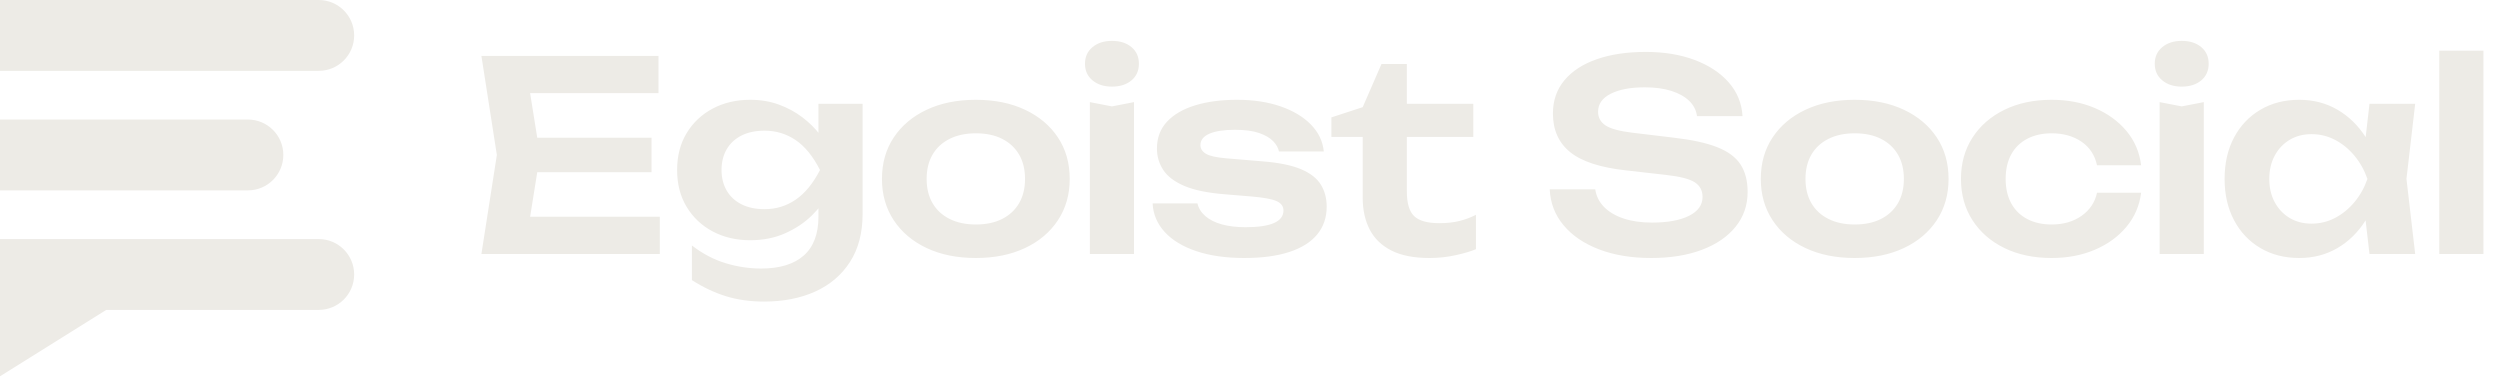
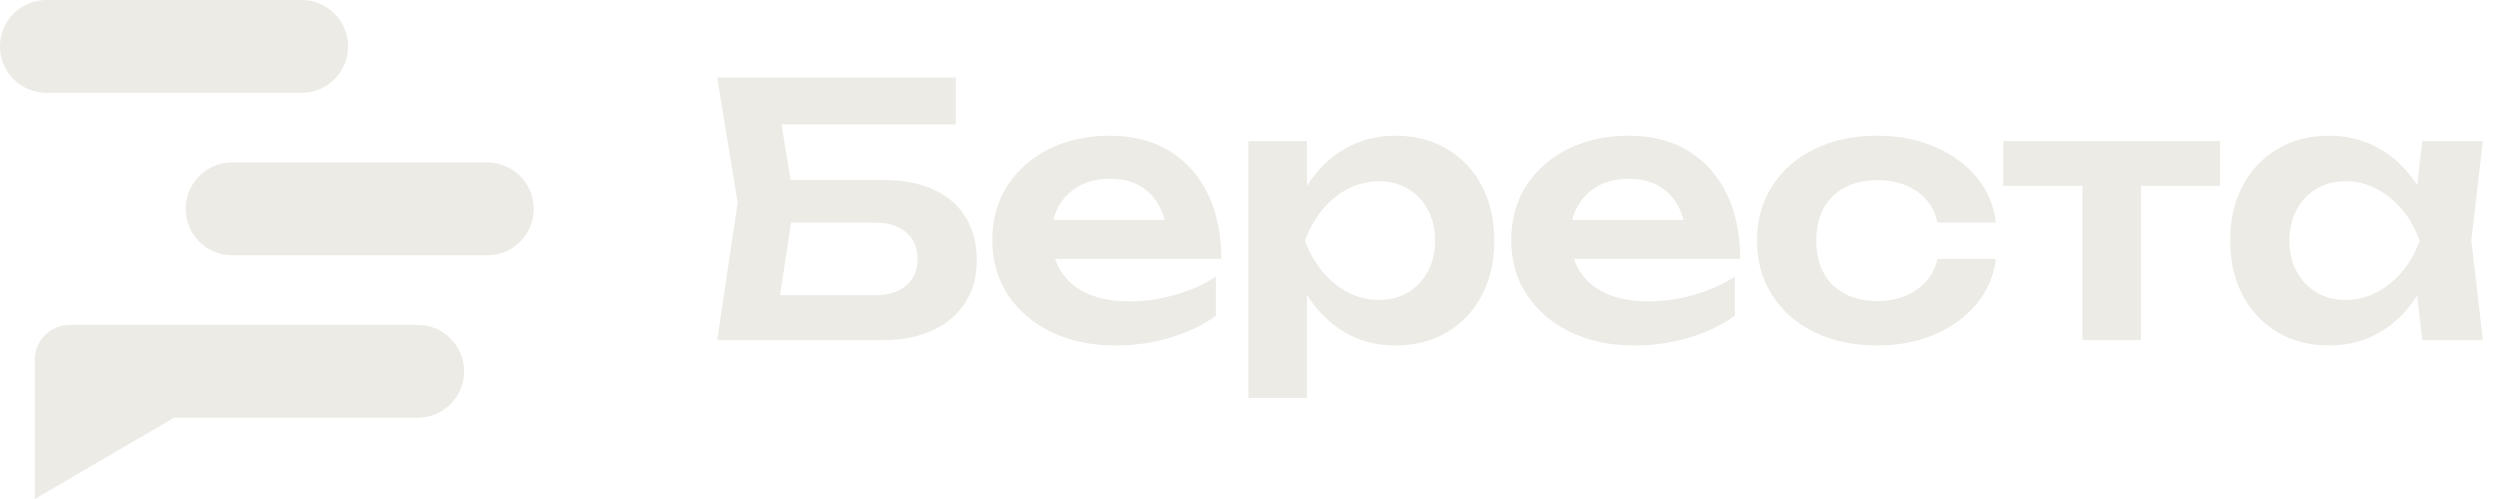
- <svg xmlns="http://www.w3.org/2000/svg" viewBox="0 0 9467 1425" width="9467" height="1425" role="img" aria-label="Egoist Social">
-   <g transform="translate(-402.4 -368.8) scale(33.5294)">
-     <path d="M12 11H48A4 4 0 0 1 48 19H12Z M12 24.5H40A4 4 0 0 1 40 32.5H12Z M12 38H48A4 4 0 0 1 48 46H24L12 53.5Z" fill="#EDEBE6" />
+ <svg xmlns="http://www.w3.org/2000/svg" viewBox="0 0 7140 1425" width="7140" height="1425" role="img" aria-label="Береста">
+   <g transform="translate(-416.1 -465.8) scale(36.8217)">
+     <path d="M14.9 12.65H34.7A3.6 3.6 0 0 1 34.7 19.85H14.9A3.6 3.6 0 0 1 14.9 12.65Z M29.3 25.25H49.1A3.6 3.6 0 0 1 49.1 32.45H29.3A3.6 3.6 0 0 1 29.3 25.25Z M16.7 37.85H43.7A3.6 3.6 0 0 1 43.7 45.05H24.8L14 51.35V40.55A2.7 2.7 0 0 1 16.7 37.85Z" fill="#EDEBE6" />
  </g>
-   <path transform="translate(1770.4 961.8)" d="M696.8 -440.2V-309.8H160.5V-440.2ZM274.5 -375 223.6 -56.8 150.1 -141H728.2V0H52.6L111.1 -375L52.6 -750H723.2V-609H150.1L223.6 -693.2Z M1328.9 -141.4V-239.9L1334.8 -260.9V-385.5L1328.9 -405.8V-568.7H1496.1V-151.6Q1496.1 -44.4 1448.6 29.7Q1401.1 103.8 1317.2 142Q1233.3 180.2 1122.1 180.2Q1044.3 180.2 978.6 159.9Q913 139.6 849.7 98.9V-32.2Q911 14.9 977.7 35Q1044.3 55.1 1111.7 55.1Q1217.3 55.1 1273.1 6Q1328.9 -43.1 1328.9 -141.4ZM1070.4 -52.1Q991.2 -52.1 928.6 -85.3Q866 -118.5 829.9 -178.2Q793.7 -237.9 793.7 -318Q793.7 -398.4 829.9 -457.9Q866 -517.5 928.6 -550.7Q991.2 -583.9 1070.4 -583.9Q1129.6 -583.9 1179.4 -565.6Q1229.2 -547.3 1268.4 -517.3Q1307.6 -487.4 1334.6 -451.9Q1361.7 -416.4 1376.1 -380.6Q1390.5 -344.9 1390.5 -316.4Q1390.5 -278.6 1368.3 -232.8Q1346 -187.1 1304.2 -146.1Q1262.5 -105.1 1203.3 -78.6Q1144.2 -52.1 1070.4 -52.1ZM1125.1 -169.7Q1189.8 -169.7 1242.5 -205.6Q1295.3 -241.5 1334.8 -318Q1295 -396.2 1242.2 -431.6Q1189.5 -467 1125.1 -467Q1074 -467 1037.3 -448.5Q1000.7 -429.9 981.3 -396.3Q961.9 -362.7 961.9 -318Q961.9 -274.3 981.1 -240.7Q1000.4 -207.1 1037 -188.4Q1073.7 -169.7 1125.1 -169.7Z M1924.9 15.2Q1818.6 15.2 1738.7 -22.5Q1658.8 -60.1 1614.1 -127.7Q1569.4 -195.4 1569.4 -284.2Q1569.4 -374.1 1614.1 -441.3Q1658.8 -508.6 1738.7 -546.2Q1818.7 -583.9 1924.9 -583.9Q2031.2 -583.9 2111.1 -546.2Q2191 -508.6 2235.7 -441.4Q2280.4 -374.2 2280.4 -284.2Q2280.4 -195.3 2235.7 -127.7Q2191 -60.1 2111.1 -22.5Q2031.1 15.2 1924.9 15.2ZM1925 -111.7Q1983.1 -111.7 2024.6 -132.7Q2066.1 -153.7 2088.7 -192.3Q2111.2 -230.9 2111.2 -284.2Q2111.2 -337.9 2088.7 -376.5Q2066.1 -415 2024.6 -436Q1983.1 -457 1925 -457Q1867.7 -457 1825.7 -436Q1783.7 -415 1761.1 -376.5Q1738.6 -337.9 1738.6 -284.3Q1738.6 -230.8 1761.1 -192.2Q1783.7 -153.7 1825.7 -132.7Q1867.7 -111.7 1925 -111.7Z M2356.7 -575.1 2440.3 -558.9 2523.9 -575.1V0H2356.7ZM2440.2 -633.8Q2395.2 -633.8 2366.7 -657.5Q2338.2 -681.1 2338.2 -720.4Q2338.2 -759.7 2366.7 -783.3Q2395.2 -807 2440.2 -807Q2486.4 -807 2514.4 -783.3Q2542.4 -759.7 2542.4 -720.4Q2542.4 -681.1 2514.4 -657.5Q2486.4 -633.8 2440.2 -633.8Z M3253.5 -179.2Q3253.5 -117.7 3217.6 -74Q3181.7 -30.4 3112 -7.6Q3042.4 15.2 2941.4 15.2Q2837.4 15.2 2760.2 -10.6Q2683.1 -36.4 2640.2 -83.2Q2597.3 -130 2594.3 -191.6H2764.1Q2770.4 -164.1 2794 -143.5Q2817.7 -122.9 2856.4 -112.1Q2895.1 -101.4 2946.3 -101.4Q3017.4 -101.4 3053.6 -117.1Q3089.8 -132.9 3089.8 -164.8Q3089.8 -188.2 3064.3 -200Q3038.7 -211.7 2971.4 -217.5L2865.5 -226.3Q2769.8 -234 2714 -257.9Q2658.3 -281.8 2634.5 -318.4Q2610.7 -354.9 2610.7 -399.1Q2610.7 -460.4 2649 -501.2Q2687.2 -542 2755.4 -562.9Q2823.6 -583.9 2914.3 -583.9Q3006.5 -583.9 3078.5 -559.1Q3150.5 -534.3 3193.6 -490.3Q3236.7 -446.4 3242.6 -388.2H3072.8Q3068.5 -409.1 3050.4 -427.6Q3032.2 -446.1 2997.4 -458.2Q2962.5 -470.3 2906.1 -470.3Q2843.3 -470.3 2809.3 -455.5Q2775.4 -440.6 2775.4 -412.2Q2775.4 -392.3 2796.1 -379.6Q2816.8 -367 2873.7 -362.2L3011.6 -350.7Q3104.2 -343.3 3156.9 -320.8Q3209.6 -298.3 3231.5 -262.4Q3253.5 -226.5 3253.5 -179.2Z M3271.3 -443.2V-517.2L3389.9 -556L3461 -719.4H3557.1V-568.7H3808.7V-443.2H3557.1V-236.3Q3557.1 -170.1 3584.7 -143.4Q3612.4 -116.7 3680.2 -116.7Q3723 -116.7 3756.2 -125Q3789.5 -133.3 3818.7 -148.3V-18.2Q3790.3 -6.1 3742.2 4.5Q3694.1 15.2 3642.9 15.2Q3554.2 15.2 3498.4 -13.2Q3442.6 -41.6 3416.2 -92.9Q3389.9 -144.3 3389.9 -212.4V-443.2Z M4098.1 -244.9H4270.5Q4275.9 -206.8 4303.6 -178.3Q4331.4 -149.9 4377.7 -134.4Q4424 -118.9 4485.4 -118.9Q4574.1 -118.9 4625.5 -144.5Q4676.8 -170.2 4676.8 -216.1Q4676.8 -252.3 4647.3 -271.5Q4617.8 -290.6 4537.8 -299.5L4387.2 -316.6Q4241.3 -332.5 4175.8 -385.5Q4110.2 -438.4 4110.2 -532.1Q4110.2 -605.6 4153.7 -657.8Q4197.1 -709.9 4276.2 -737.5Q4355.4 -765.2 4461.6 -765.2Q4566.2 -765.2 4647 -734.7Q4727.9 -704.3 4775.9 -649.8Q4823.9 -595.2 4828.2 -522H4655.8Q4651.4 -555.4 4626.5 -579.6Q4601.6 -603.8 4559 -617.5Q4516.4 -631.1 4458 -631.1Q4377.1 -631.1 4329.1 -606.8Q4281.2 -582.5 4281.2 -538.6Q4281.2 -505.5 4309.5 -486.8Q4337.8 -468.2 4410.4 -459.3L4567.2 -440.5Q4670.9 -428.6 4732.2 -404.5Q4793.6 -380.4 4820.5 -339.2Q4847.5 -298.1 4847.5 -234.9Q4847.5 -159.6 4802 -103.2Q4756.5 -46.8 4674.3 -15.8Q4592.1 15.2 4482.5 15.2Q4370.3 15.2 4284.9 -17.5Q4199.6 -50.1 4150.6 -108.7Q4101.5 -167.3 4098.1 -244.9Z M5252.9 15.2Q5146.6 15.2 5066.7 -22.5Q4986.8 -60.1 4942.1 -127.7Q4897.4 -195.4 4897.4 -284.2Q4897.4 -374.1 4942.1 -441.3Q4986.8 -508.6 5066.7 -546.2Q5146.7 -583.9 5252.9 -583.9Q5359.2 -583.9 5439.1 -546.2Q5519 -508.6 5563.7 -441.4Q5608.4 -374.2 5608.4 -284.2Q5608.4 -195.3 5563.7 -127.7Q5519 -60.1 5439.1 -22.5Q5359.1 15.2 5252.9 15.2ZM5253 -111.7Q5311.1 -111.7 5352.6 -132.7Q5394.1 -153.7 5416.7 -192.3Q5439.2 -230.9 5439.2 -284.2Q5439.2 -337.9 5416.7 -376.5Q5394.1 -415 5352.6 -436Q5311.1 -457 5253 -457Q5195.7 -457 5153.7 -436Q5111.7 -415 5089.1 -376.5Q5066.6 -337.9 5066.6 -284.3Q5066.6 -230.8 5089.1 -192.2Q5111.7 -153.7 5153.7 -132.7Q5195.7 -111.7 5253 -111.7Z M6337.6 -232Q6328.5 -158.7 6282 -102.9Q6235.5 -47.2 6162.3 -16Q6089.2 15.2 5998.7 15.2Q5897.1 15.2 5819.7 -22.6Q5742.4 -60.4 5698.9 -128Q5655.4 -195.6 5655.4 -284.2Q5655.4 -373.1 5698.9 -440.5Q5742.4 -508 5819.7 -545.9Q5897.1 -583.9 5998.7 -583.9Q6089.2 -583.9 6162.3 -552.7Q6235.5 -521.5 6282 -465.9Q6328.5 -410.3 6337.6 -336H6170.6Q6158.1 -393.7 6111.6 -425.4Q6065 -457 5998.7 -457Q5946.2 -457 5906.7 -436.5Q5867.3 -416 5845.9 -377.5Q5824.6 -338.9 5824.6 -284.2Q5824.6 -230.2 5845.9 -191.4Q5867.3 -152.7 5906.7 -132.2Q5946.2 -111.7 5998.7 -111.7Q6065.7 -111.7 6112.3 -144.6Q6158.8 -177.6 6170.6 -232Z M6407.7 -575.1 6491.3 -558.9 6574.9 -575.1V0H6407.7ZM6491.2 -633.8Q6446.2 -633.8 6417.7 -657.5Q6389.2 -681.1 6389.2 -720.4Q6389.2 -759.7 6417.7 -783.3Q6446.2 -807 6491.2 -807Q6537.4 -807 6565.4 -783.3Q6593.4 -759.7 6593.4 -720.4Q6593.4 -681.1 6565.4 -657.5Q6537.4 -633.8 6491.2 -633.8Z M7202.4 0 7178.3 -207.9 7205.2 -284.2 7178.3 -359.5 7202.4 -568.7H7375.4L7342.4 -284.5L7375.4 0ZM7246.3 -284.2Q7230 -194.3 7187.4 -126.9Q7144.7 -59.4 7080.5 -22.1Q7016.3 15.2 6936.4 15.2Q6853.1 15.2 6789.3 -22.5Q6725.4 -60.1 6689.6 -127.7Q6653.7 -195.3 6653.7 -284.2Q6653.7 -374.1 6689.6 -441.3Q6725.4 -508.6 6789.3 -546.2Q6853.1 -583.9 6936.4 -583.9Q7016.3 -583.9 7080.5 -546.7Q7144.7 -509.6 7187.9 -442.5Q7231 -375.4 7246.3 -284.2ZM6822.9 -284.2Q6822.9 -234.4 6843.4 -196.3Q6863.9 -158.2 6899.9 -136.5Q6936 -114.9 6982.7 -114.9Q7030.4 -114.9 7071.9 -136.5Q7113.4 -158.2 7145.3 -196.3Q7177.2 -234.4 7194.6 -284.2Q7177.2 -334 7145.3 -372.3Q7113.4 -410.5 7071.9 -432.2Q7030.4 -453.8 6982.7 -453.8Q6936 -453.8 6899.9 -432.2Q6863.9 -410.5 6843.4 -372.3Q6822.9 -334 6822.9 -284.2Z M7466.7 -770H7633.9V0H7466.7Z" fill="#EDEBE6" />
+   <path transform="translate(1995.7 971.5)" d="M183.8 -457.5H524.5Q613.9 -457.5 673.7 -428.7Q733.6 -399.9 763.8 -348.5Q794 -297.1 794 -227.9Q794 -159.4 761.5 -108Q729.1 -56.6 668.6 -28.3Q608.1 0 524.5 0H52.6L111 -392.7L52.6 -750H734.1V-616.3H158.4L222.8 -697.7L272.7 -395.6L219.9 -47.8L154.8 -128.5H505Q560.1 -128.5 592.5 -156.2Q624.8 -183.9 624.8 -232.1Q624.8 -280.3 592.1 -308Q559.4 -335.7 504.3 -335.7H183.8Z M1189.3 15.2Q1087.9 15.2 1008.6 -22.6Q929.4 -60.4 883.9 -128.1Q838.4 -195.9 838.4 -285.8Q838.4 -374.7 881.7 -441.6Q925 -508.6 1001 -546.2Q1077.1 -583.9 1174.2 -583.9Q1272.8 -583.9 1343.9 -540.5Q1415.1 -497.1 1453.7 -418.1Q1492.3 -339.2 1492.3 -232.2H972.2V-343.2H1402.4L1336.5 -303.2Q1333.2 -352.9 1312.4 -388.1Q1291.6 -423.3 1257.1 -442.1Q1222.5 -460.9 1175.1 -460.9Q1124.1 -460.9 1086.7 -440.5Q1049.3 -420 1028.4 -383.5Q1007.6 -346.9 1007.6 -297.7Q1007.6 -239.2 1034 -197.2Q1060.4 -155.3 1110.3 -133Q1160.3 -110.8 1230.8 -110.8Q1294.9 -110.8 1360.2 -129.3Q1425.5 -147.9 1476.9 -181.6V-69.6Q1421.3 -29.6 1346.5 -7.2Q1271.7 15.2 1189.3 15.2Z M1569.7 -568.7H1736.9V-388.2L1729.7 -365.8V-229L1736.9 -188V165H1569.7ZM1679.4 -284.2Q1695.7 -375.4 1738.3 -442.5Q1781 -509.6 1845.3 -546.7Q1909.7 -583.9 1989.3 -583.9Q2072.9 -583.9 2136.6 -546.2Q2200.3 -508.6 2236.1 -441.3Q2272 -374.1 2272 -284.2Q2272 -195.3 2236.1 -127.7Q2200.3 -60.1 2136.6 -22.5Q2072.9 15.2 1989.3 15.2Q1909.4 15.2 1845.5 -22.1Q1781.7 -59.4 1738.8 -126.9Q1696 -194.3 1679.4 -284.2ZM2102.8 -284.2Q2102.8 -334 2082.3 -372.3Q2061.8 -410.5 2025.8 -432.2Q1989.7 -453.8 1943 -453.8Q1896 -453.8 1854.1 -432.2Q1812.3 -410.5 1780.9 -372.3Q1749.5 -334 1731.1 -284.2Q1749.5 -234.4 1780.9 -196.3Q1812.3 -158.2 1854.1 -136.5Q1896 -114.9 1943 -114.9Q1989.7 -114.9 2025.8 -136.5Q2061.8 -158.2 2082.3 -196.3Q2102.8 -234.4 2102.8 -284.2Z M2671.3 15.2Q2569.9 15.2 2490.6 -22.6Q2411.4 -60.4 2365.9 -128.1Q2320.4 -195.9 2320.4 -285.8Q2320.4 -374.7 2363.7 -441.6Q2407 -508.6 2483 -546.2Q2559.1 -583.9 2656.2 -583.9Q2754.8 -583.9 2825.9 -540.5Q2897.1 -497.1 2935.7 -418.1Q2974.3 -339.2 2974.3 -232.2H2454.2V-343.2H2884.4L2818.5 -303.2Q2815.2 -352.9 2794.4 -388.1Q2773.6 -423.3 2739.1 -442.1Q2704.5 -460.9 2657.1 -460.9Q2606.1 -460.9 2568.7 -440.5Q2531.3 -420 2510.4 -383.5Q2489.6 -346.9 2489.6 -297.7Q2489.6 -239.2 2516 -197.2Q2542.4 -155.3 2592.3 -133Q2642.3 -110.8 2712.8 -110.8Q2776.9 -110.8 2842.2 -129.3Q2907.5 -147.9 2958.9 -181.6V-69.6Q2903.3 -29.6 2828.5 -7.2Q2753.7 15.2 2671.3 15.2Z M3704.6 -232Q3695.5 -158.7 3649 -102.9Q3602.5 -47.2 3529.3 -16Q3456.2 15.2 3365.7 15.2Q3264.1 15.2 3186.7 -22.6Q3109.4 -60.4 3065.9 -128Q3022.4 -195.6 3022.4 -284.2Q3022.4 -373.1 3065.9 -440.5Q3109.4 -508 3186.7 -545.9Q3264.1 -583.9 3365.7 -583.9Q3456.2 -583.9 3529.3 -552.7Q3602.5 -521.5 3649 -465.9Q3695.5 -410.3 3704.6 -336H3537.6Q3525.1 -393.7 3478.6 -425.4Q3432 -457 3365.7 -457Q3313.2 -457 3273.7 -436.5Q3234.3 -416 3212.9 -377.5Q3191.6 -338.9 3191.6 -284.2Q3191.6 -230.2 3212.9 -191.4Q3234.3 -152.7 3273.7 -132.2Q3313.2 -111.7 3365.7 -111.7Q3432.7 -111.7 3479.3 -144.6Q3525.8 -177.6 3537.6 -232Z M3951.6 -510.8H4118.8V0H3951.6ZM3725.6 -568.7H4344.8V-440.6H3725.6Z M4922.4 0 4898.3 -207.9 4925.2 -284.2 4898.3 -359.5 4922.4 -568.7H5095.4L5062.4 -284.5L5095.4 0ZM4966.3 -284.2Q4950 -194.3 4907.4 -126.9Q4864.7 -59.4 4800.5 -22.1Q4736.3 15.2 4656.4 15.2Q4573.1 15.2 4509.3 -22.5Q4445.4 -60.1 4409.6 -127.7Q4373.7 -195.3 4373.7 -284.2Q4373.7 -374.1 4409.6 -441.3Q4445.4 -508.6 4509.3 -546.2Q4573.1 -583.9 4656.4 -583.9Q4736.3 -583.9 4800.5 -546.7Q4864.7 -509.6 4907.9 -442.5Q4951 -375.4 4966.3 -284.2ZM4542.9 -284.2Q4542.9 -234.4 4563.4 -196.3Q4583.9 -158.2 4619.9 -136.5Q4656 -114.9 4702.7 -114.9Q4750.4 -114.9 4791.9 -136.5Q4833.4 -158.2 4865.3 -196.3Q4897.2 -234.4 4914.6 -284.2Q4897.2 -334 4865.3 -372.3Q4833.4 -410.5 4791.9 -432.2Q4750.4 -453.8 4702.7 -453.8Q4656 -453.8 4619.9 -432.2Q4583.9 -410.5 4563.4 -372.3Q4542.9 -334 4542.9 -284.2Z" fill="#EDEBE6" />
</svg>
